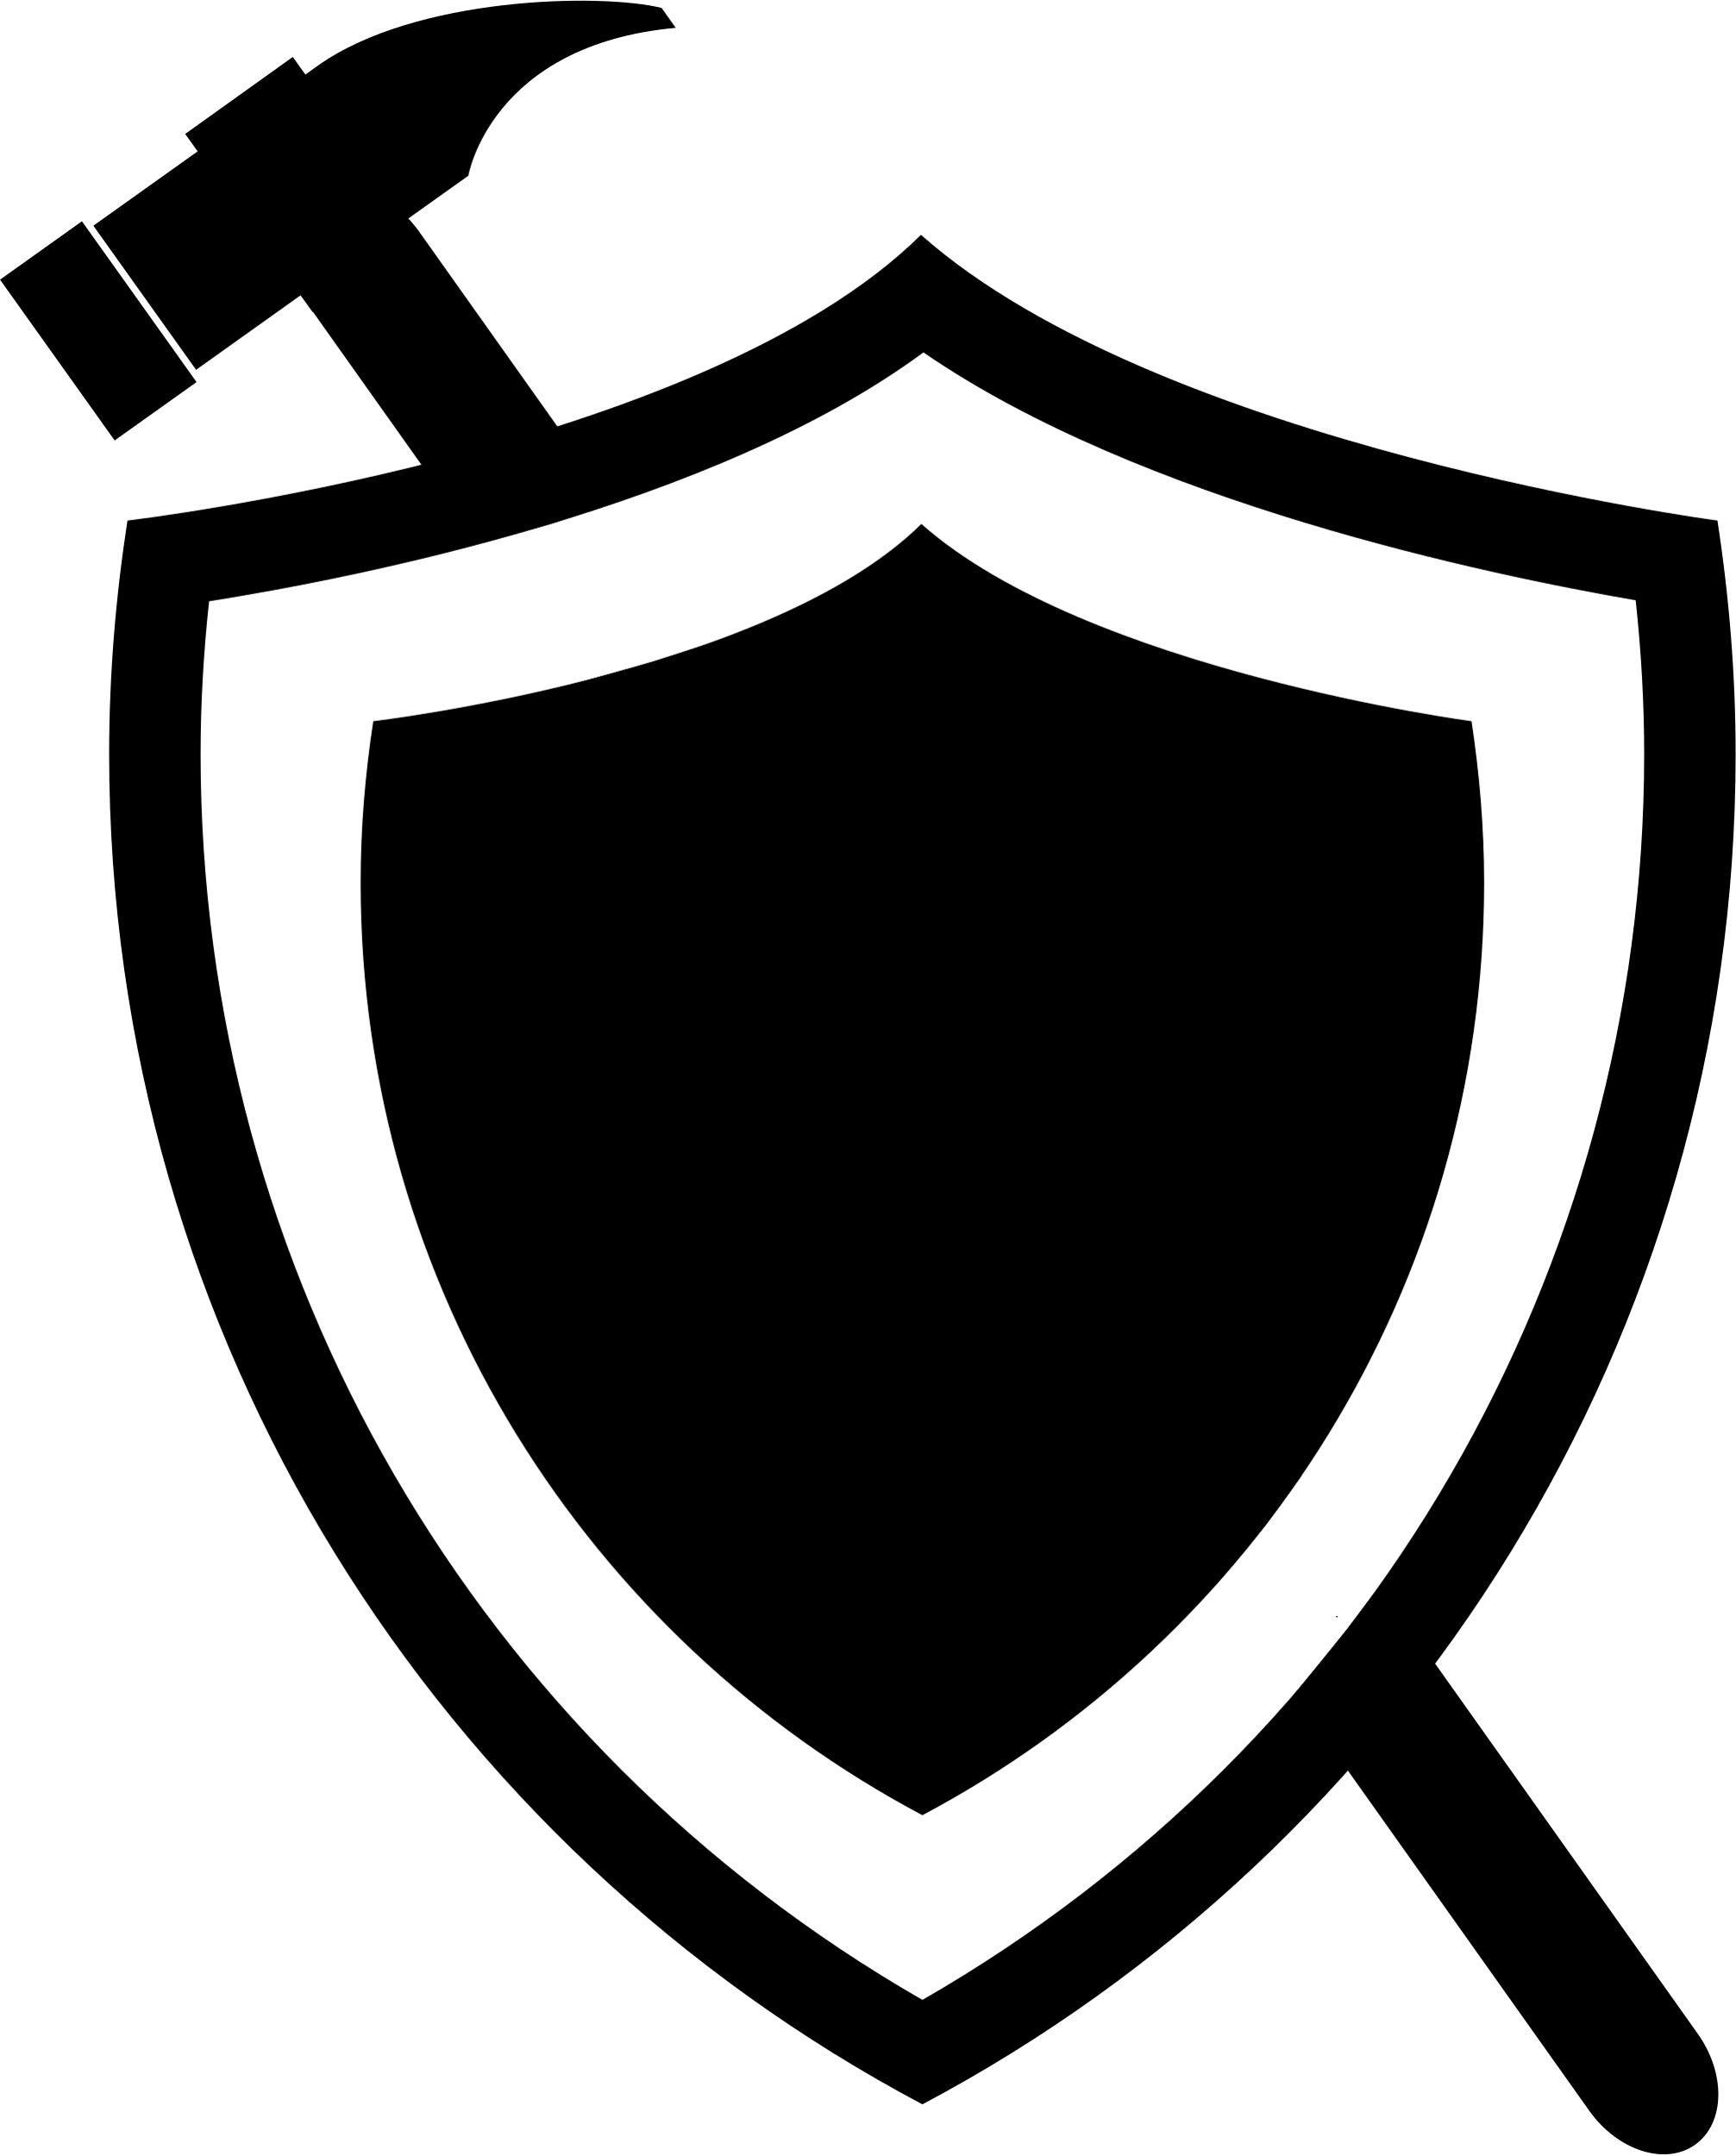
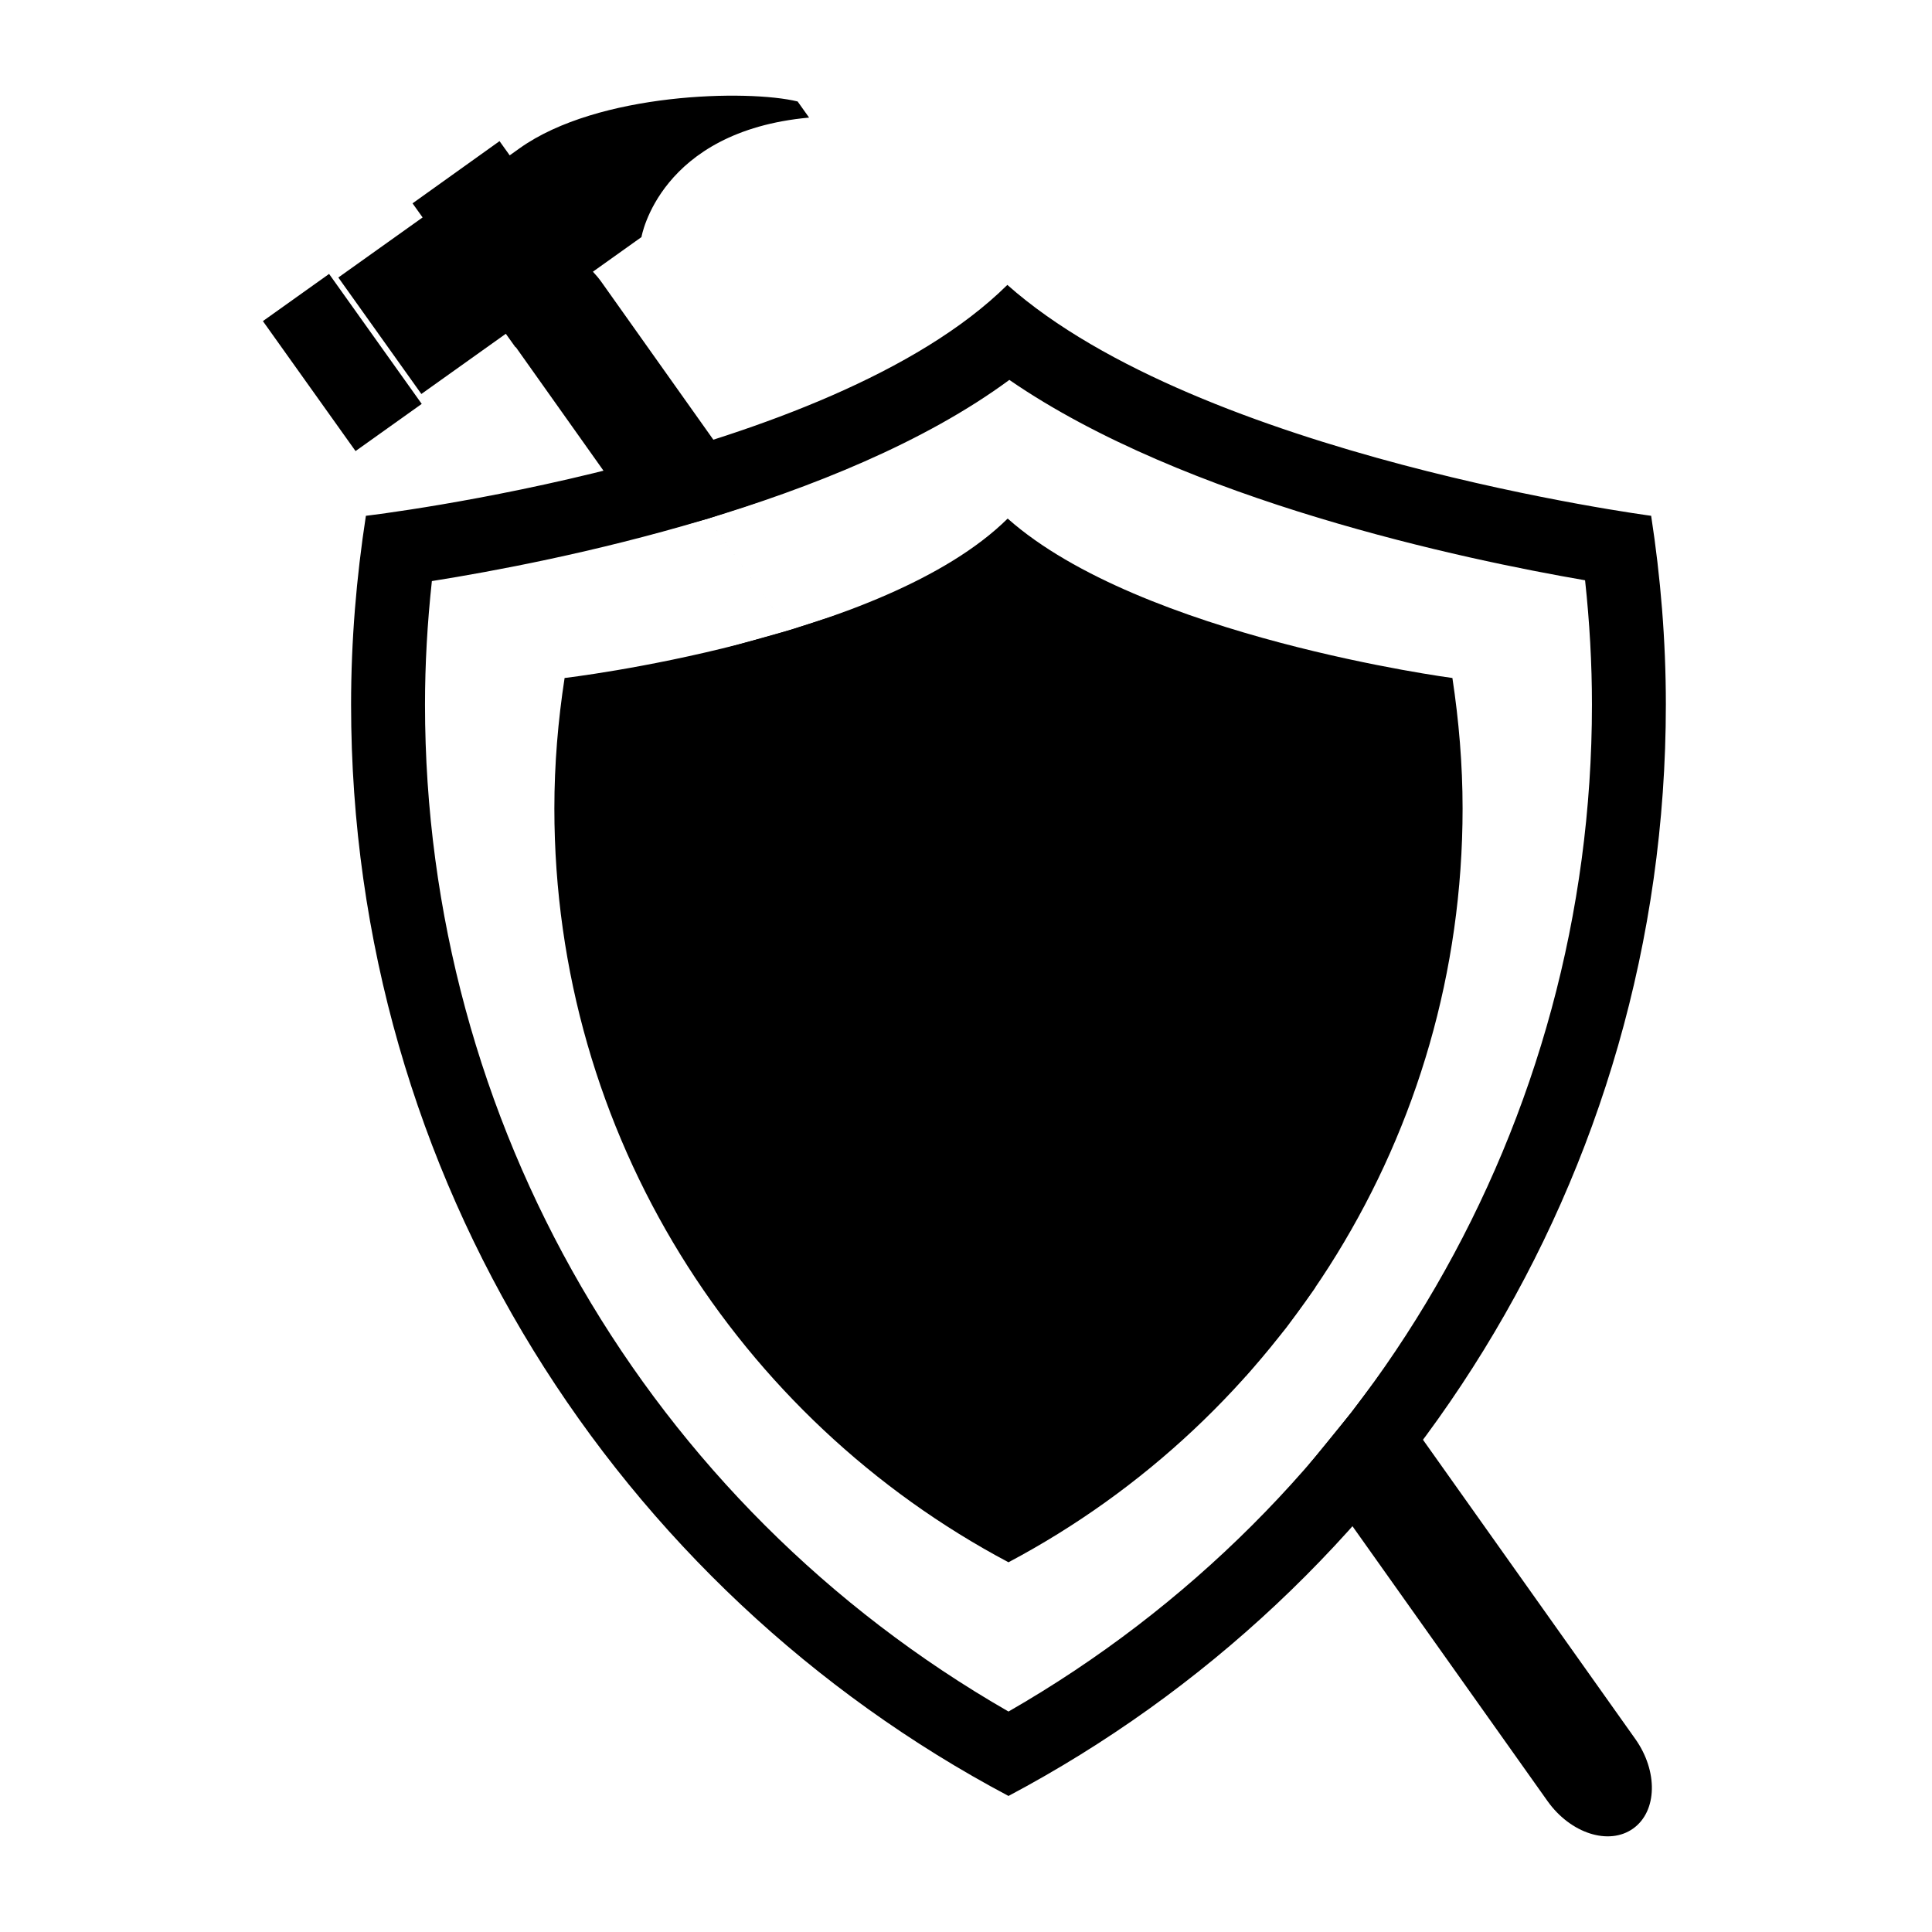
- <svg xmlns="http://www.w3.org/2000/svg" version="1.1" id="Layer_1" x="0px" y="0px" width="61.19" height="75.972" viewBox="5 -10 61.19 102.563" enable-background="new 0 0 100 100" xml:space="preserve">
+ <svg xmlns="http://www.w3.org/2000/svg" version="1.1" id="Layer_1" x="0px" y="0px" width="100" height="100" viewBox="5 -10 100 135" enable-background="new 0 0 100 100" xml:space="preserve">
  <defs id="defs15" />
-   <g id="g3" transform="matrix(0.5687914,-0.406802,0.4107343,0.5742895,-26.57312,7.758692)">
-     <path d="m 54.021,12.795 c -0.344,0 -0.686,-10e-4 -1.027,-10e-4 l 0,-1.458 -9.005,0 0,1.444 c -5.088,-0.008 -8.715,-0.014 -8.715,-0.014 l -0.019,11.928 8.734,0.014 0,1.387 0.03,0 -0.048,12.69 -0.024,6.506 4.86,1.768 0.041,11.497 -4.945,-1.772 -0.28,74.523 5.068,-1.31 0.391,8.889 -5.493,1.49 -0.129,34.405 c -0.004,3.313 2.018,6.001 4.518,6.006 2.501,0.004 4.53,-2.679 4.536,-5.991 l 0.139,-37.02 -3.571,1.111 -0.391,-8.889 3.996,-1.323 0.259,-68.818 -4.098,-1.3 -0.041,-11.497 4.182,1.299 0.024,-6.345 L 53.074,25.835 c 0,-0.38 -0.029,-0.752 -0.08,-1.113 l 5.02,0.008 c 0,0 6.402,-6.31 17.334,0.027 0.002,-0.234 0.004,-1.65 0.004,-1.65 -2.8,-3.223 -13.21,-10.298 -21.331,-10.312 z" id="path5" style="stroke:#000000;stroke-width:0;stroke-miterlimit:4;stroke-dasharray:none" />
-     <rect x="28.655" y="12.761" transform="matrix(-1,-0.0016,0.0016,-1,62.7398,37.4992)" width="5.461" height="11.927" id="rect7" style="stroke:#000000;stroke-width:1.383;stroke-miterlimit:4;stroke-dasharray:none" />
-   </g>
-   <g transform="matrix(0.8897075,0,0,0.8897075,-6.394207,1.175391)" id="g2992">
-     <path id="path3" d="m 50.171,6.288 c 11.637,8.013 30.191,11.898 38.101,13.26 0.301,2.772 0.455,5.527 0.455,8.223 0,27.634 -14.728,52.93 -38.612,66.642 C 26.229,80.697 11.5,55.402 11.5,27.771 c 0,-2.669 0.154,-5.403 0.455,-8.17 8.076,-1.283 26.991,-5.033 38.216,-13.313 M 50.039,0 C 38.216,11.699 7.588,15.281 7.588,15.281 c -0.628,4.078 -0.98,8.24 -0.98,12.49 0,31.327 17.64,58.512 43.506,72.229 25.87,-13.718 43.504,-40.902 43.504,-72.229 0,-4.25 -0.346,-8.412 -0.973,-12.49 C 92.646,15.281 62.822,11.34 50.039,0 l 0,0 z" />
-     <path id="path5-1" d="m 20.738,26.015 c -0.435,2.824 -0.677,5.702 -0.677,8.638 0,21.633 12.19,40.407 30.053,49.882 17.864,-9.476 30.052,-28.249 30.052,-49.882 0,-2.936 -0.247,-5.814 -0.674,-8.638 0,0 -20.602,-2.719 -29.432,-10.551 -8.168,8.078 -29.322,10.551 -29.322,10.551 z" />
+   <g id="g2987" transform="matrix(1.186754,0,0,1.186754,12.64338,-29.98296)">
+     <g transform="matrix(0.5687914,-0.406802,0.4107343,0.5742895,-26.57312,40.19616)" id="g3">
+       <path style="stroke:#000000;stroke-width:0;stroke-miterlimit:4;stroke-dasharray:none" id="path5" d="m 54.021,12.795 c -0.344,0 -0.686,-10e-4 -1.027,-10e-4 l 0,-1.458 -9.005,0 0,1.444 c -5.088,-0.008 -8.715,-0.014 -8.715,-0.014 l -0.019,11.928 8.734,0.014 0,1.387 0.03,0 -0.048,12.69 -0.024,6.506 4.86,1.768 0.041,11.497 -4.945,-1.772 -0.28,74.523 5.068,-1.31 0.391,8.889 -5.493,1.49 -0.129,34.405 c -0.004,3.313 2.018,6.001 4.518,6.006 2.501,0.004 4.53,-2.679 4.536,-5.991 l 0.139,-37.02 -3.571,1.111 -0.391,-8.889 3.996,-1.323 0.259,-68.818 -4.098,-1.3 -0.041,-11.497 4.182,1.299 0.024,-6.345 L 53.074,25.835 c 0,-0.38 -0.029,-0.752 -0.08,-1.113 l 5.02,0.008 c 0,0 6.402,-6.31 17.334,0.027 0.002,-0.234 0.004,-1.65 0.004,-1.65 -2.8,-3.223 -13.21,-10.298 -21.331,-10.312 z" />
+       <rect style="stroke:#000000;stroke-width:1.383;stroke-miterlimit:4;stroke-dasharray:none" id="rect7" height="11.927" width="5.461" transform="matrix(-1,-0.0016,0.0016,-1,62.7398,37.4992)" y="12.761" x="28.655" />
+     </g>
+     <g id="g2992" transform="matrix(0.8897075,0,0,0.8897075,-6.394207,33.61286)">
+       <path d="m 50.171,6.288 c 11.637,8.013 30.191,11.898 38.101,13.26 0.301,2.772 0.455,5.527 0.455,8.223 0,27.634 -14.728,52.93 -38.612,66.642 C 26.229,80.697 11.5,55.402 11.5,27.771 c 0,-2.669 0.154,-5.403 0.455,-8.17 8.076,-1.283 26.991,-5.033 38.216,-13.313 M 50.039,0 C 38.216,11.699 7.588,15.281 7.588,15.281 c -0.628,4.078 -0.98,8.24 -0.98,12.49 0,31.327 17.64,58.512 43.506,72.229 25.87,-13.718 43.504,-40.902 43.504,-72.229 0,-4.25 -0.346,-8.412 -0.973,-12.49 C 92.646,15.281 62.822,11.34 50.039,0 l 0,0 z" id="path3" />
+       <path d="m 20.738,26.015 c -0.435,2.824 -0.677,5.702 -0.677,8.638 0,21.633 12.19,40.407 30.053,49.882 17.864,-9.476 30.052,-28.249 30.052,-49.882 0,-2.936 -0.247,-5.814 -0.674,-8.638 0,0 -20.602,-2.719 -29.432,-10.551 -8.168,8.078 -29.322,10.551 -29.322,10.551 z" id="path5-1" />
+     </g>
  </g>
</svg>
